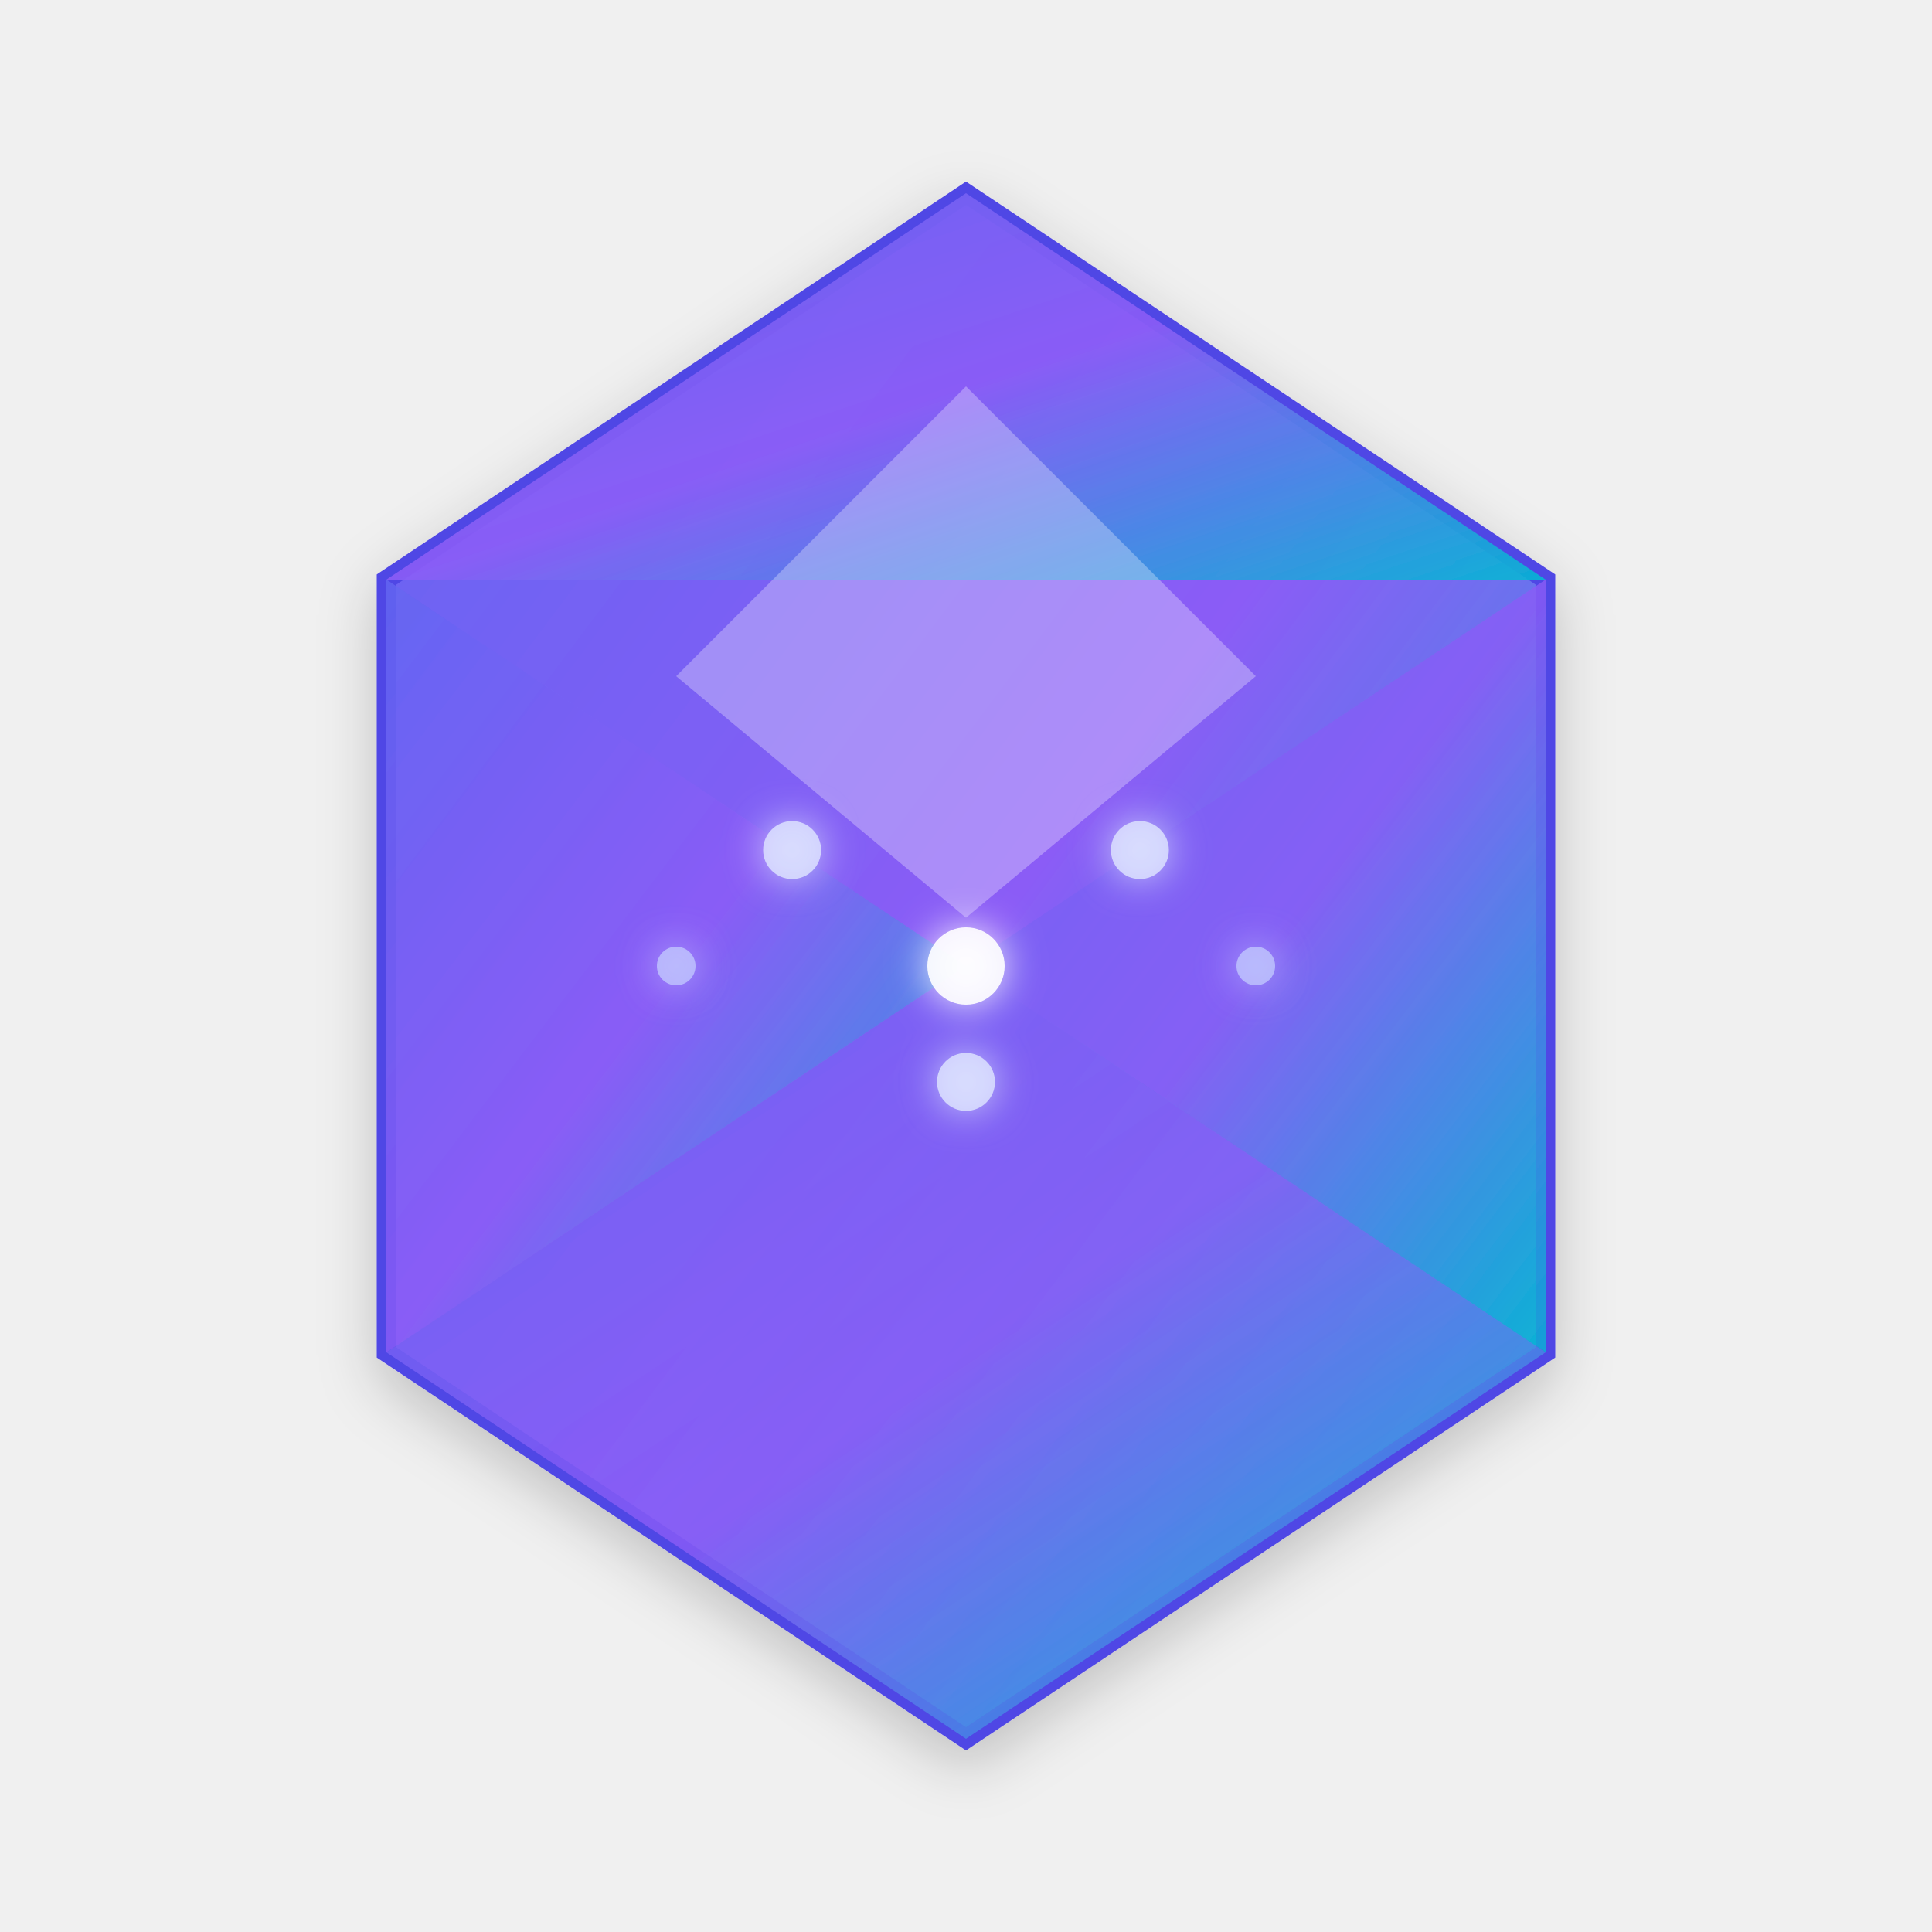
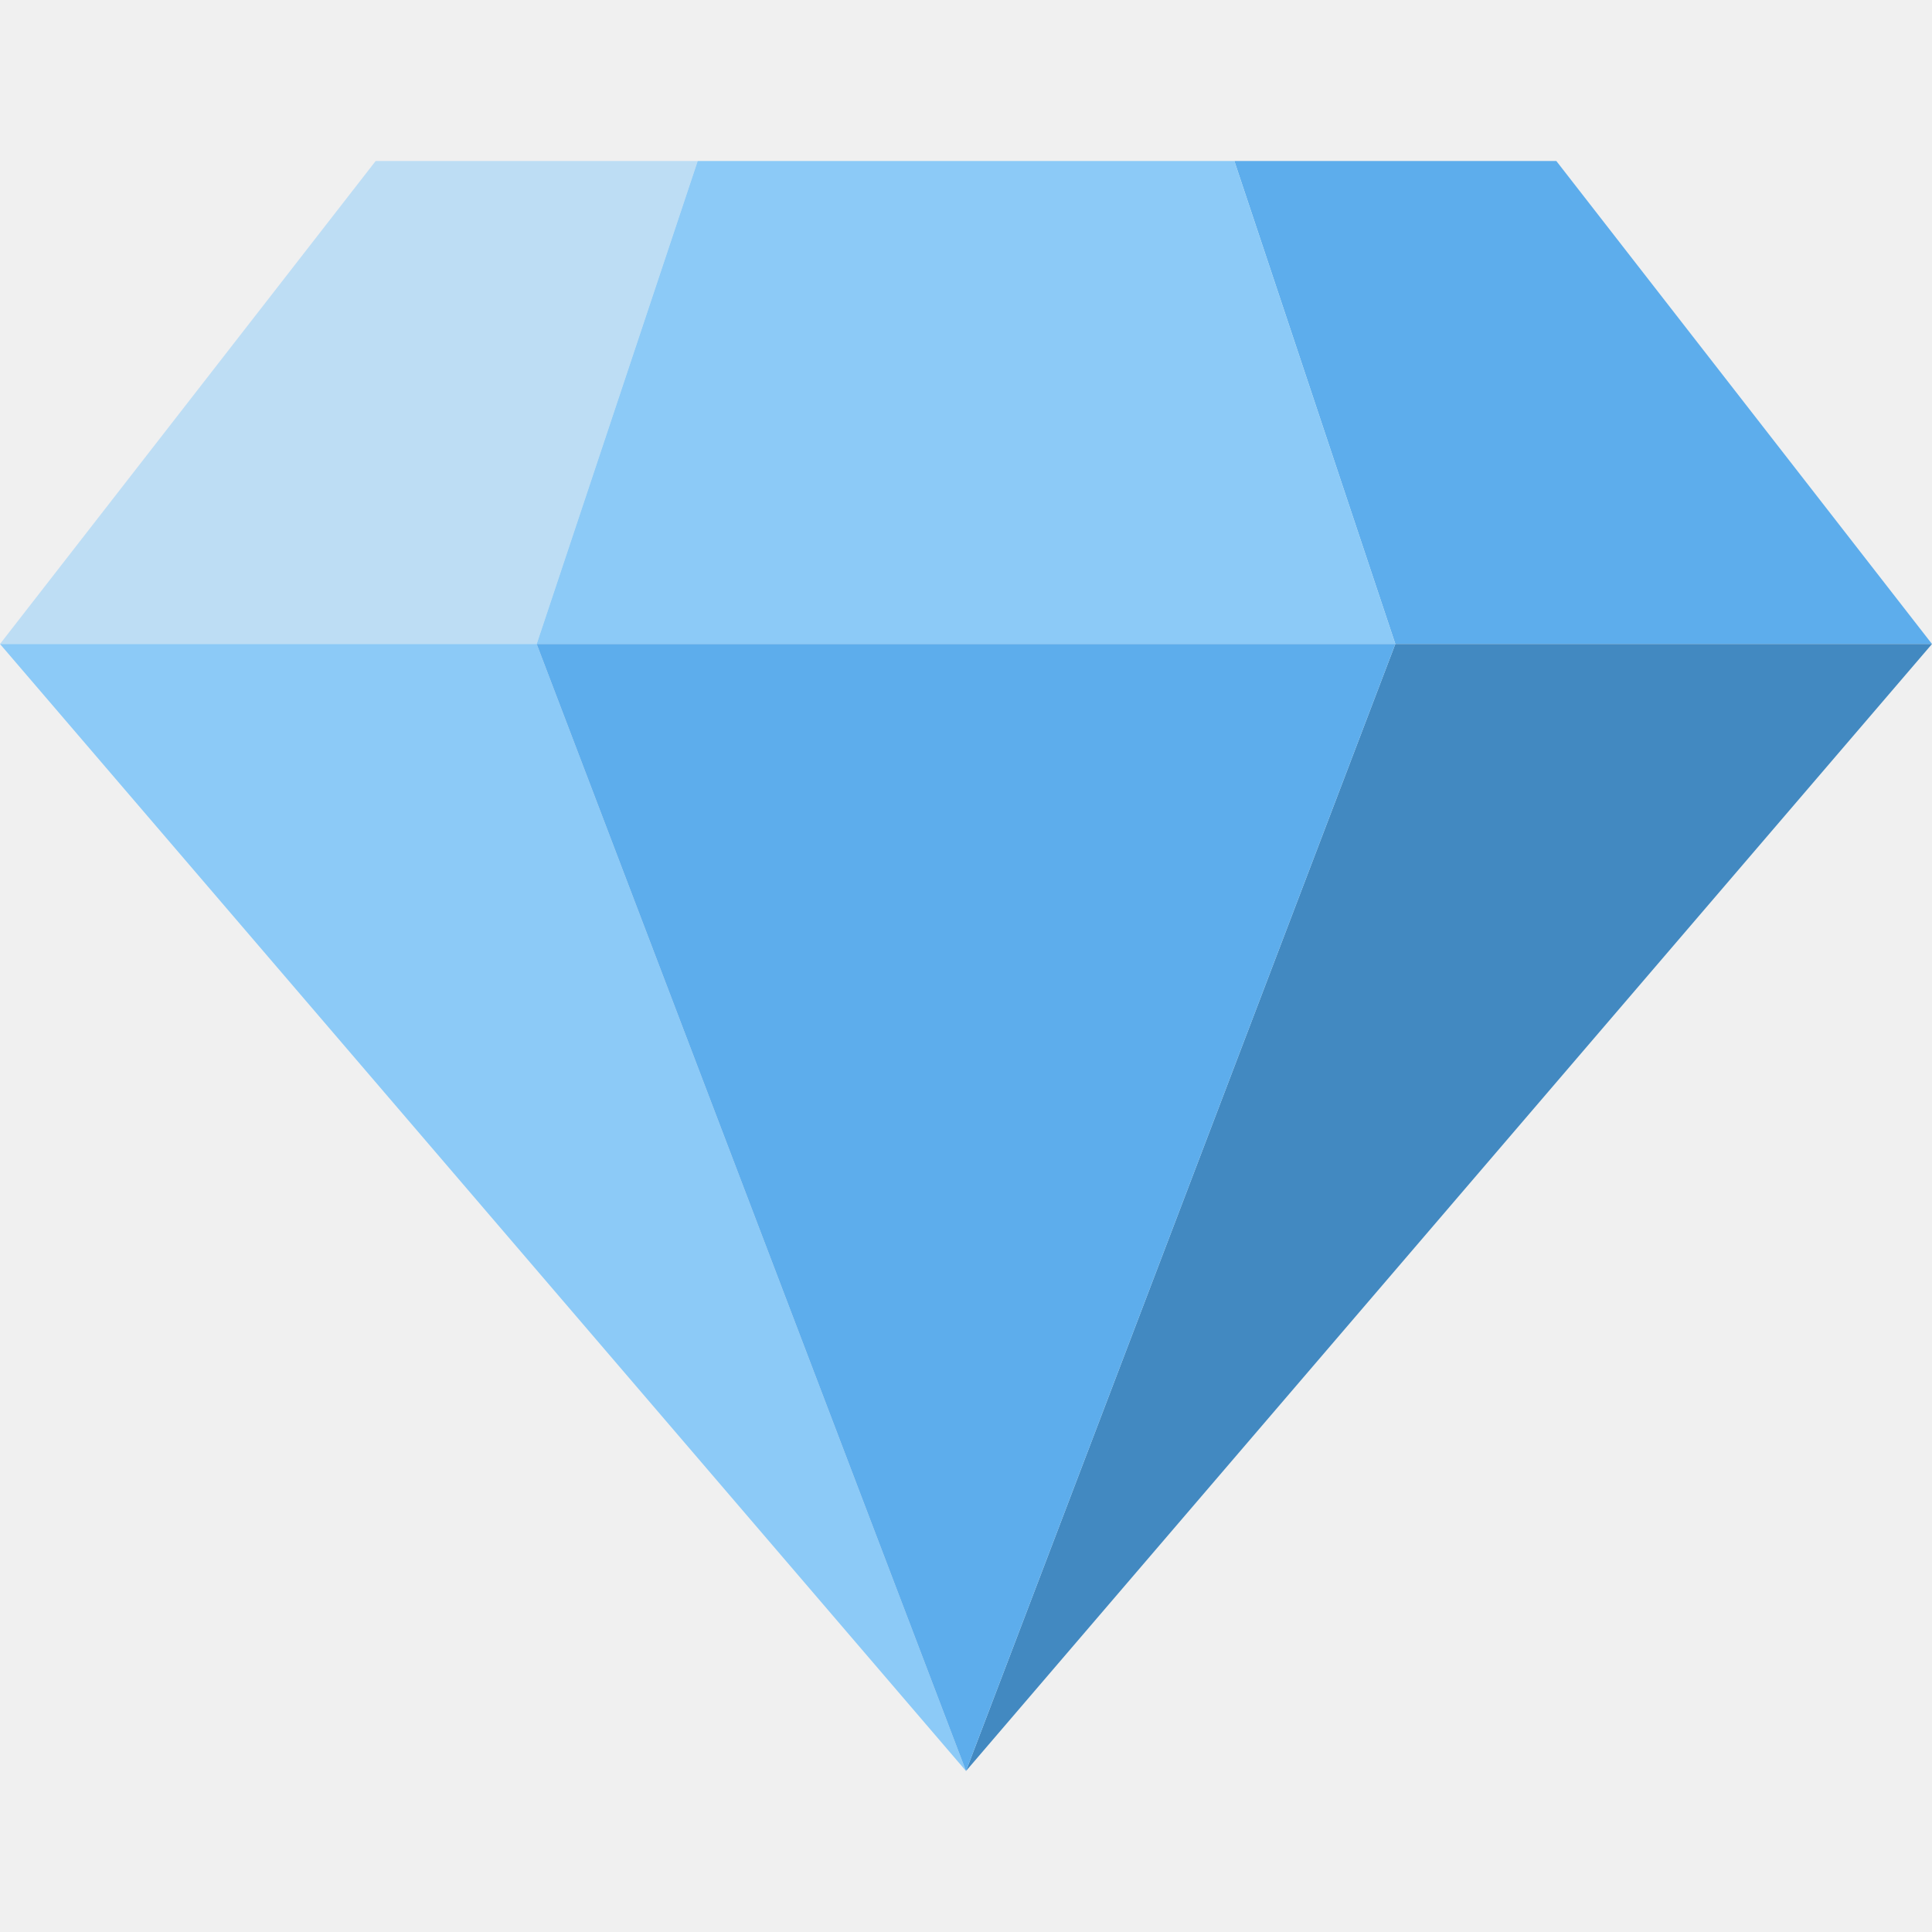
- <svg xmlns="http://www.w3.org/2000/svg" viewBox="0 0 200 200" width="200" height="200">
-   <defs>
-     <linearGradient id="gemGradient" x1="0%" y1="0%" x2="100%" y2="100%">
-       <stop offset="0%" style="stop-color:#6366f1;stop-opacity:1" />
-       <stop offset="50%" style="stop-color:#8b5cf6;stop-opacity:1" />
-       <stop offset="100%" style="stop-color:#06b6d4;stop-opacity:1" />
-     </linearGradient>
-     <filter id="glow" x="-50%" y="-50%" width="200%" height="200%">
-       <feGaussianBlur stdDeviation="2" result="blur" />
-       <feMerge>
-         <feMergeNode in="blur" />
-         <feMergeNode in="SourceGraphic" />
-       </feMerge>
-     </filter>
-     <filter id="shadow" x="-20%" y="-20%" width="140%" height="140%">
-       <feDropShadow dx="0" dy="2" stdDeviation="3" flood-color="#000" flood-opacity="0.2" />
-     </filter>
-   </defs>
-   <g filter="url(#shadow)">
-     <polygon points="100,20 160,60 160,140 100,180 40,140 40,60" fill="url(#gemGradient)" stroke="#4f46e5" stroke-width="2" />
-     <polygon points="100,20 160,60 100,60 40,60" fill="url(#gemGradient)" opacity="0.9" />
-     <polygon points="160,60 160,140 100,100" fill="url(#gemGradient)" opacity="0.8" />
-     <polygon points="100,180 160,140 100,100 40,140" fill="url(#gemGradient)" opacity="0.8" />
-     <polygon points="40,60 100,100 40,140" fill="url(#gemGradient)" opacity="0.8" />
-     <polygon points="100,40 130,70 100,95 70,70" fill="white" opacity="0.3" />
-   </g>
-   <g filter="url(#glow)">
-     <circle cx="100" cy="100" r="4" fill="#fff" opacity="0.9" />
-     <circle cx="82" cy="88" r="3" fill="#e0e7ff" opacity="0.8" />
-     <circle cx="118" cy="88" r="3" fill="#e0e7ff" opacity="0.8" />
-     <circle cx="100" cy="112" r="3" fill="#e0e7ff" opacity="0.8" />
-     <circle cx="70" cy="100" r="2" fill="#c7d2fe" opacity="0.7" />
-     <circle cx="130" cy="100" r="2" fill="#c7d2fe" opacity="0.7" />
+ <svg xmlns="http://www.w3.org/2000/svg" width="256px" height="256px" viewBox="0 0 36 36" aria-hidden="true" role="img" class="iconify iconify--twemoji" preserveAspectRatio="xMidYMid meet" fill="#000000">
+   <g id="SVGRepo_bgCarrier" stroke-width="0" />
+   <g id="SVGRepo_tracerCarrier" stroke-linecap="round" stroke-linejoin="round" />
+   <g id="SVGRepo_iconCarrier">
+     <path fill="#BDDDF4" d="M13 3H7l-7 9h10z" />
+     <path fill="#5DADEC" d="M36 12l-7-9h-6l3 9z" />
+     <path fill="#4289C1" d="M26 12h10L18 33z" />
+     <path fill="#8CCAF7" d="M10 12H0l18 21zm3-9l-3 9h16l-3-9z" />
+     <path fill="#5DADEC" d="M18 33l-8-21h16z" />
  </g>
</svg>
